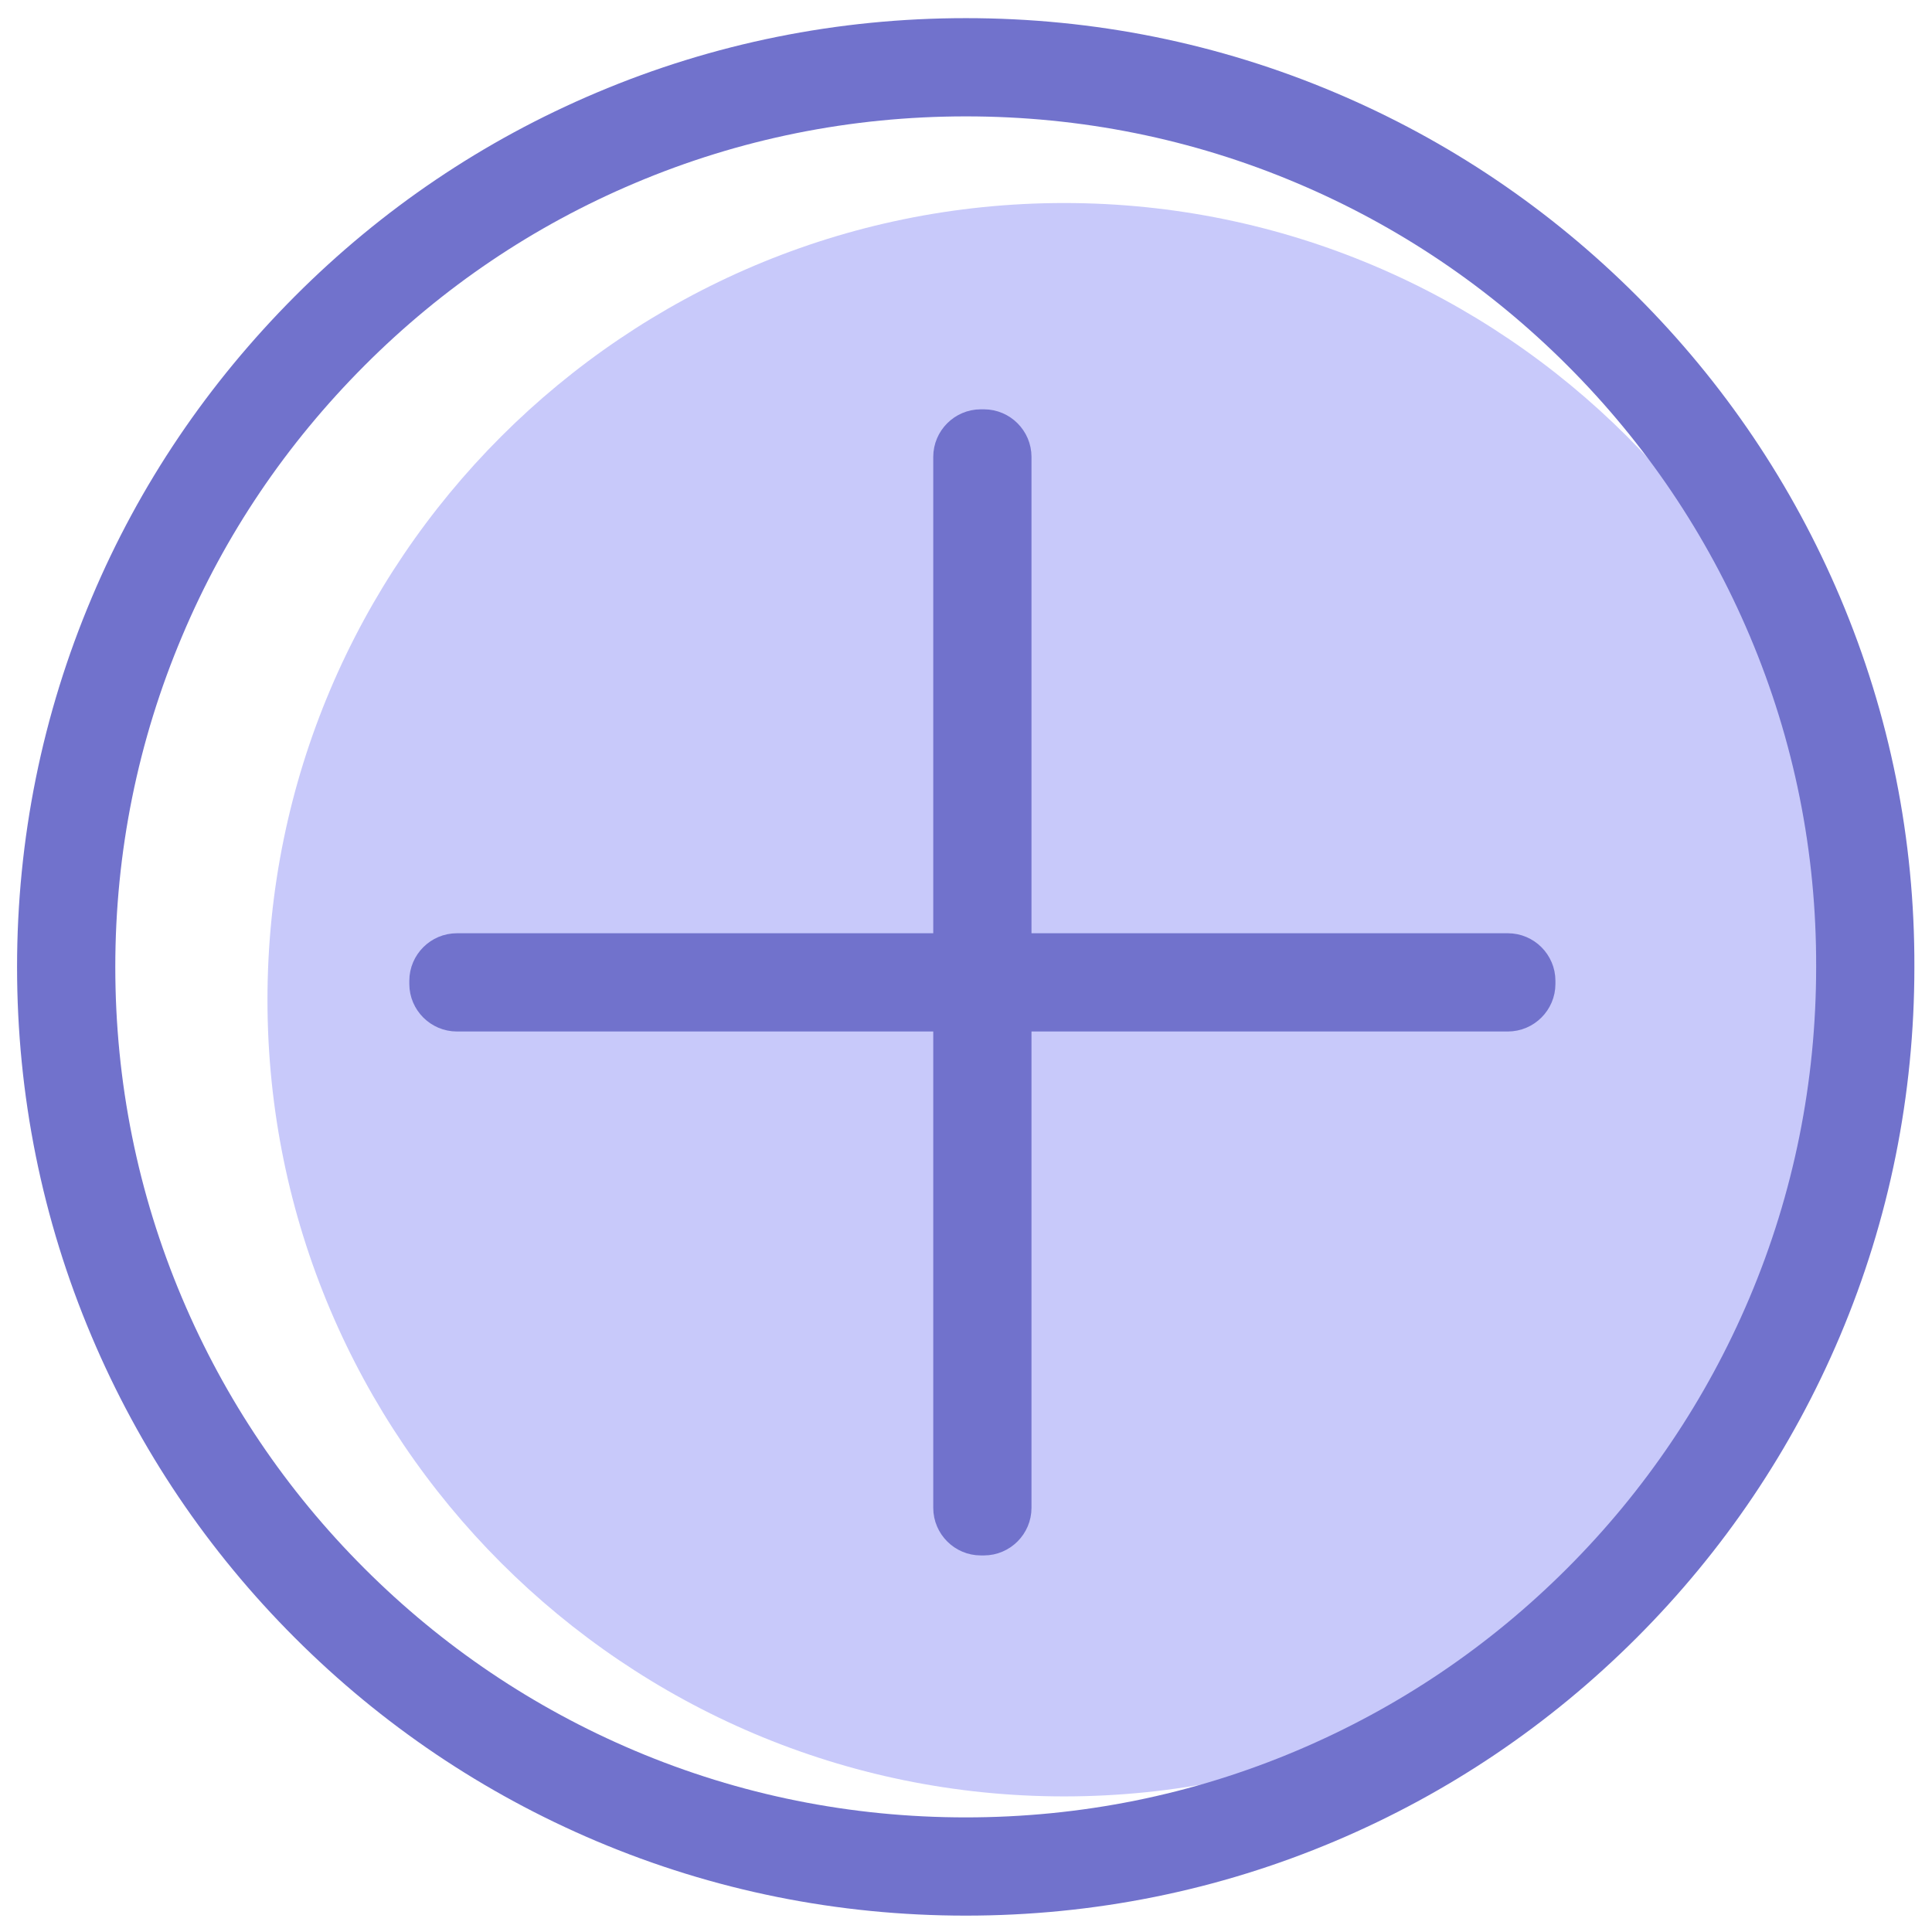
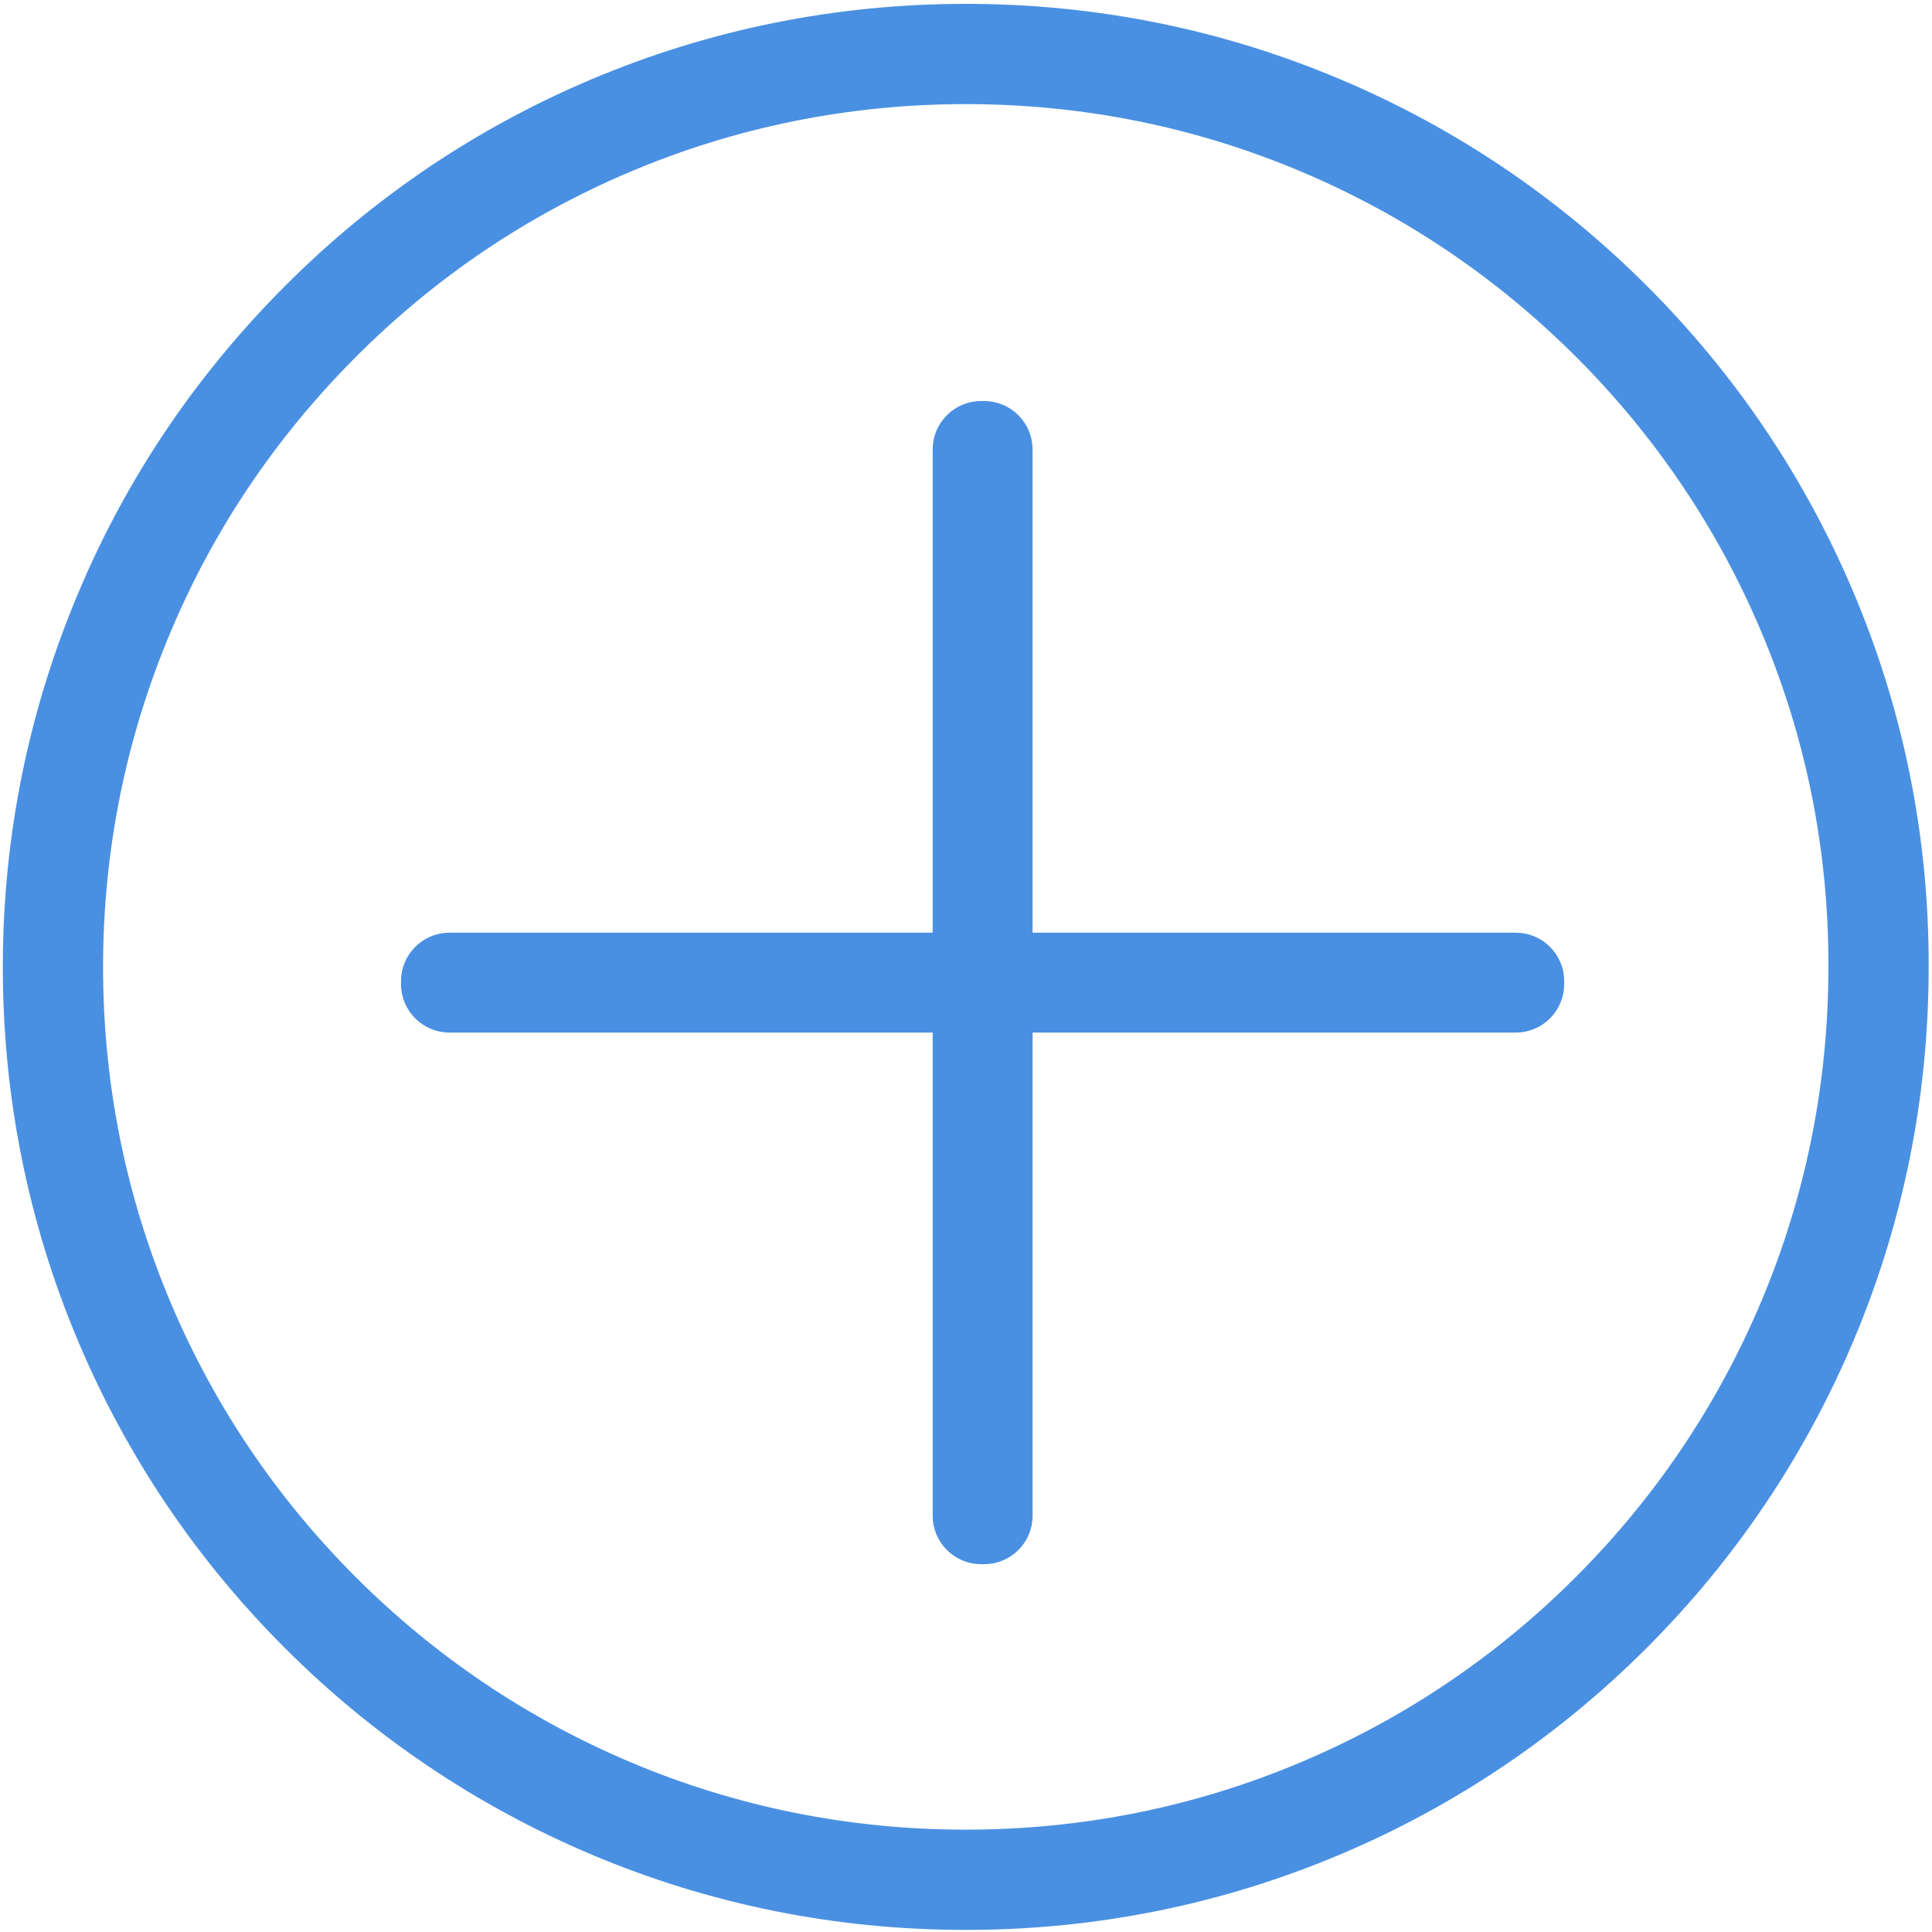
- <svg xmlns="http://www.w3.org/2000/svg" width="59px" height="59px" viewBox="0 0 59 59" version="1.1">
-   <g id="首页" stroke="none" stroke-width="1" fill="none" fill-rule="evenodd">
-     <g id="切图" transform="translate(-3550, -594)">
-       <g id="添加" transform="translate(3552, 596)">
-         <path d="M30.497,52.859 C17.08,52.859 6.168,41.947 6.168,28.53 C6.168,15.112 17.08,4.2 30.497,4.2 C43.914,4.2 54.826,15.112 54.826,28.53 C54.826,41.947 43.914,52.859 30.497,52.859 Z" id="路径" fill="#C8C9FA" />
-         <g stroke="#7172CC">
-           <path d="M52.816,16.834 C51.431,13.561 49.451,10.625 46.929,8.103 C44.407,5.581 41.466,3.595 38.192,2.211 C34.806,0.778 31.205,0.054 27.497,0.054 C23.789,0.054 20.188,0.778 16.802,2.211 C13.528,3.595 10.593,5.576 8.071,8.103 C5.549,10.631 3.563,13.561 2.184,16.834 C0.751,20.221 0.021,23.821 0.021,27.53 C0.021,31.238 0.746,34.839 2.179,38.225 C3.563,41.498 5.543,44.434 8.066,46.956 C10.588,49.478 13.528,51.458 16.797,52.843 C20.183,54.276 23.784,55 27.492,55 C31.2,55 34.801,54.276 38.187,52.843 C41.46,51.458 44.396,49.478 46.918,46.956 C49.44,44.434 51.42,41.493 52.805,38.225 C54.238,34.839 54.962,31.238 54.962,27.53 C54.973,23.821 54.249,20.221 52.816,16.834 Z" id="形状" stroke-width="3" fill-rule="nonzero" />
-           <path d="M44.048,27 L29,27 L29,11.952 C29,11.429 28.571,11 28.048,11 L27.952,11 C27.429,11 27,11.429 27,11.952 L27,27 L11.952,27 C11.429,27 11,27.429 11,27.952 L11,28.048 C11,28.571 11.429,29 11.952,29 L27,29 L27,44.048 C27,44.571 27.429,45 27.952,45 L28.048,45 C28.571,45 29,44.571 29,44.048 L29,29 L44.048,29 C44.571,29 45,28.571 45,28.048 L45,27.952 C45,27.429 44.571,27 44.048,27 Z" id="路径" fill="#7172CC" />
+ <svg xmlns="http://www.w3.org/2000/svg" width="37px" height="37px" viewBox="0 0 37 37" version="1.1">
+   <g id="时光宝库-web" stroke="none" stroke-width="1" fill="none" fill-rule="evenodd">
+     <g id="切图" transform="translate(-595, -124)" stroke="#4A90E2">
+       <g id="添加" transform="translate(596, 125)">
+         <g>
+           <path d="M33.61,10.713 C32.729,8.63 31.469,6.762 29.864,5.157 C28.259,3.552 26.387,2.288 24.304,1.407 C22.149,0.495 19.858,0.034 17.498,0.034 C15.138,0.034 12.847,0.495 10.692,1.407 C8.609,2.288 6.741,3.548 5.136,5.157 C3.531,6.765 2.267,8.63 1.39,10.713 C0.478,12.868 0.014,15.159 0.014,17.519 C0.014,19.879 0.475,22.17 1.386,24.325 C2.267,26.408 3.528,28.276 5.133,29.881 C6.738,31.486 8.609,32.746 10.689,33.627 C12.844,34.539 15.135,35 17.495,35 C19.855,35 22.146,34.539 24.301,33.627 C26.384,32.746 28.252,31.486 29.857,29.881 C31.462,28.276 32.722,26.405 33.603,24.325 C34.515,22.17 34.976,19.879 34.976,17.519 C34.983,15.159 34.522,12.868 33.61,10.713 Z" id="形状" stroke-width="1.92" fill-rule="nonzero" />
+           <path d="M28.03,17.182 L18.455,17.182 L18.455,7.606 C18.455,7.273 18.182,7 17.848,7 L17.788,7 C17.455,7 17.182,7.273 17.182,7.606 L17.182,17.182 L7.606,17.182 C7.273,17.182 7,17.455 7,17.788 L7,17.848 C7,18.182 7.273,18.455 7.606,18.455 L17.182,18.455 L17.182,28.03 C17.182,28.364 17.455,28.636 17.788,28.636 L17.848,28.636 C18.182,28.636 18.455,28.364 18.455,28.03 L18.455,18.455 L28.03,18.455 C28.364,18.455 28.636,18.182 28.636,17.848 L28.636,17.788 C28.636,17.455 28.364,17.182 28.03,17.182 Z" id="路径" stroke-width="0.64" fill="#4A90E2" />
        </g>
      </g>
    </g>
  </g>
</svg>
